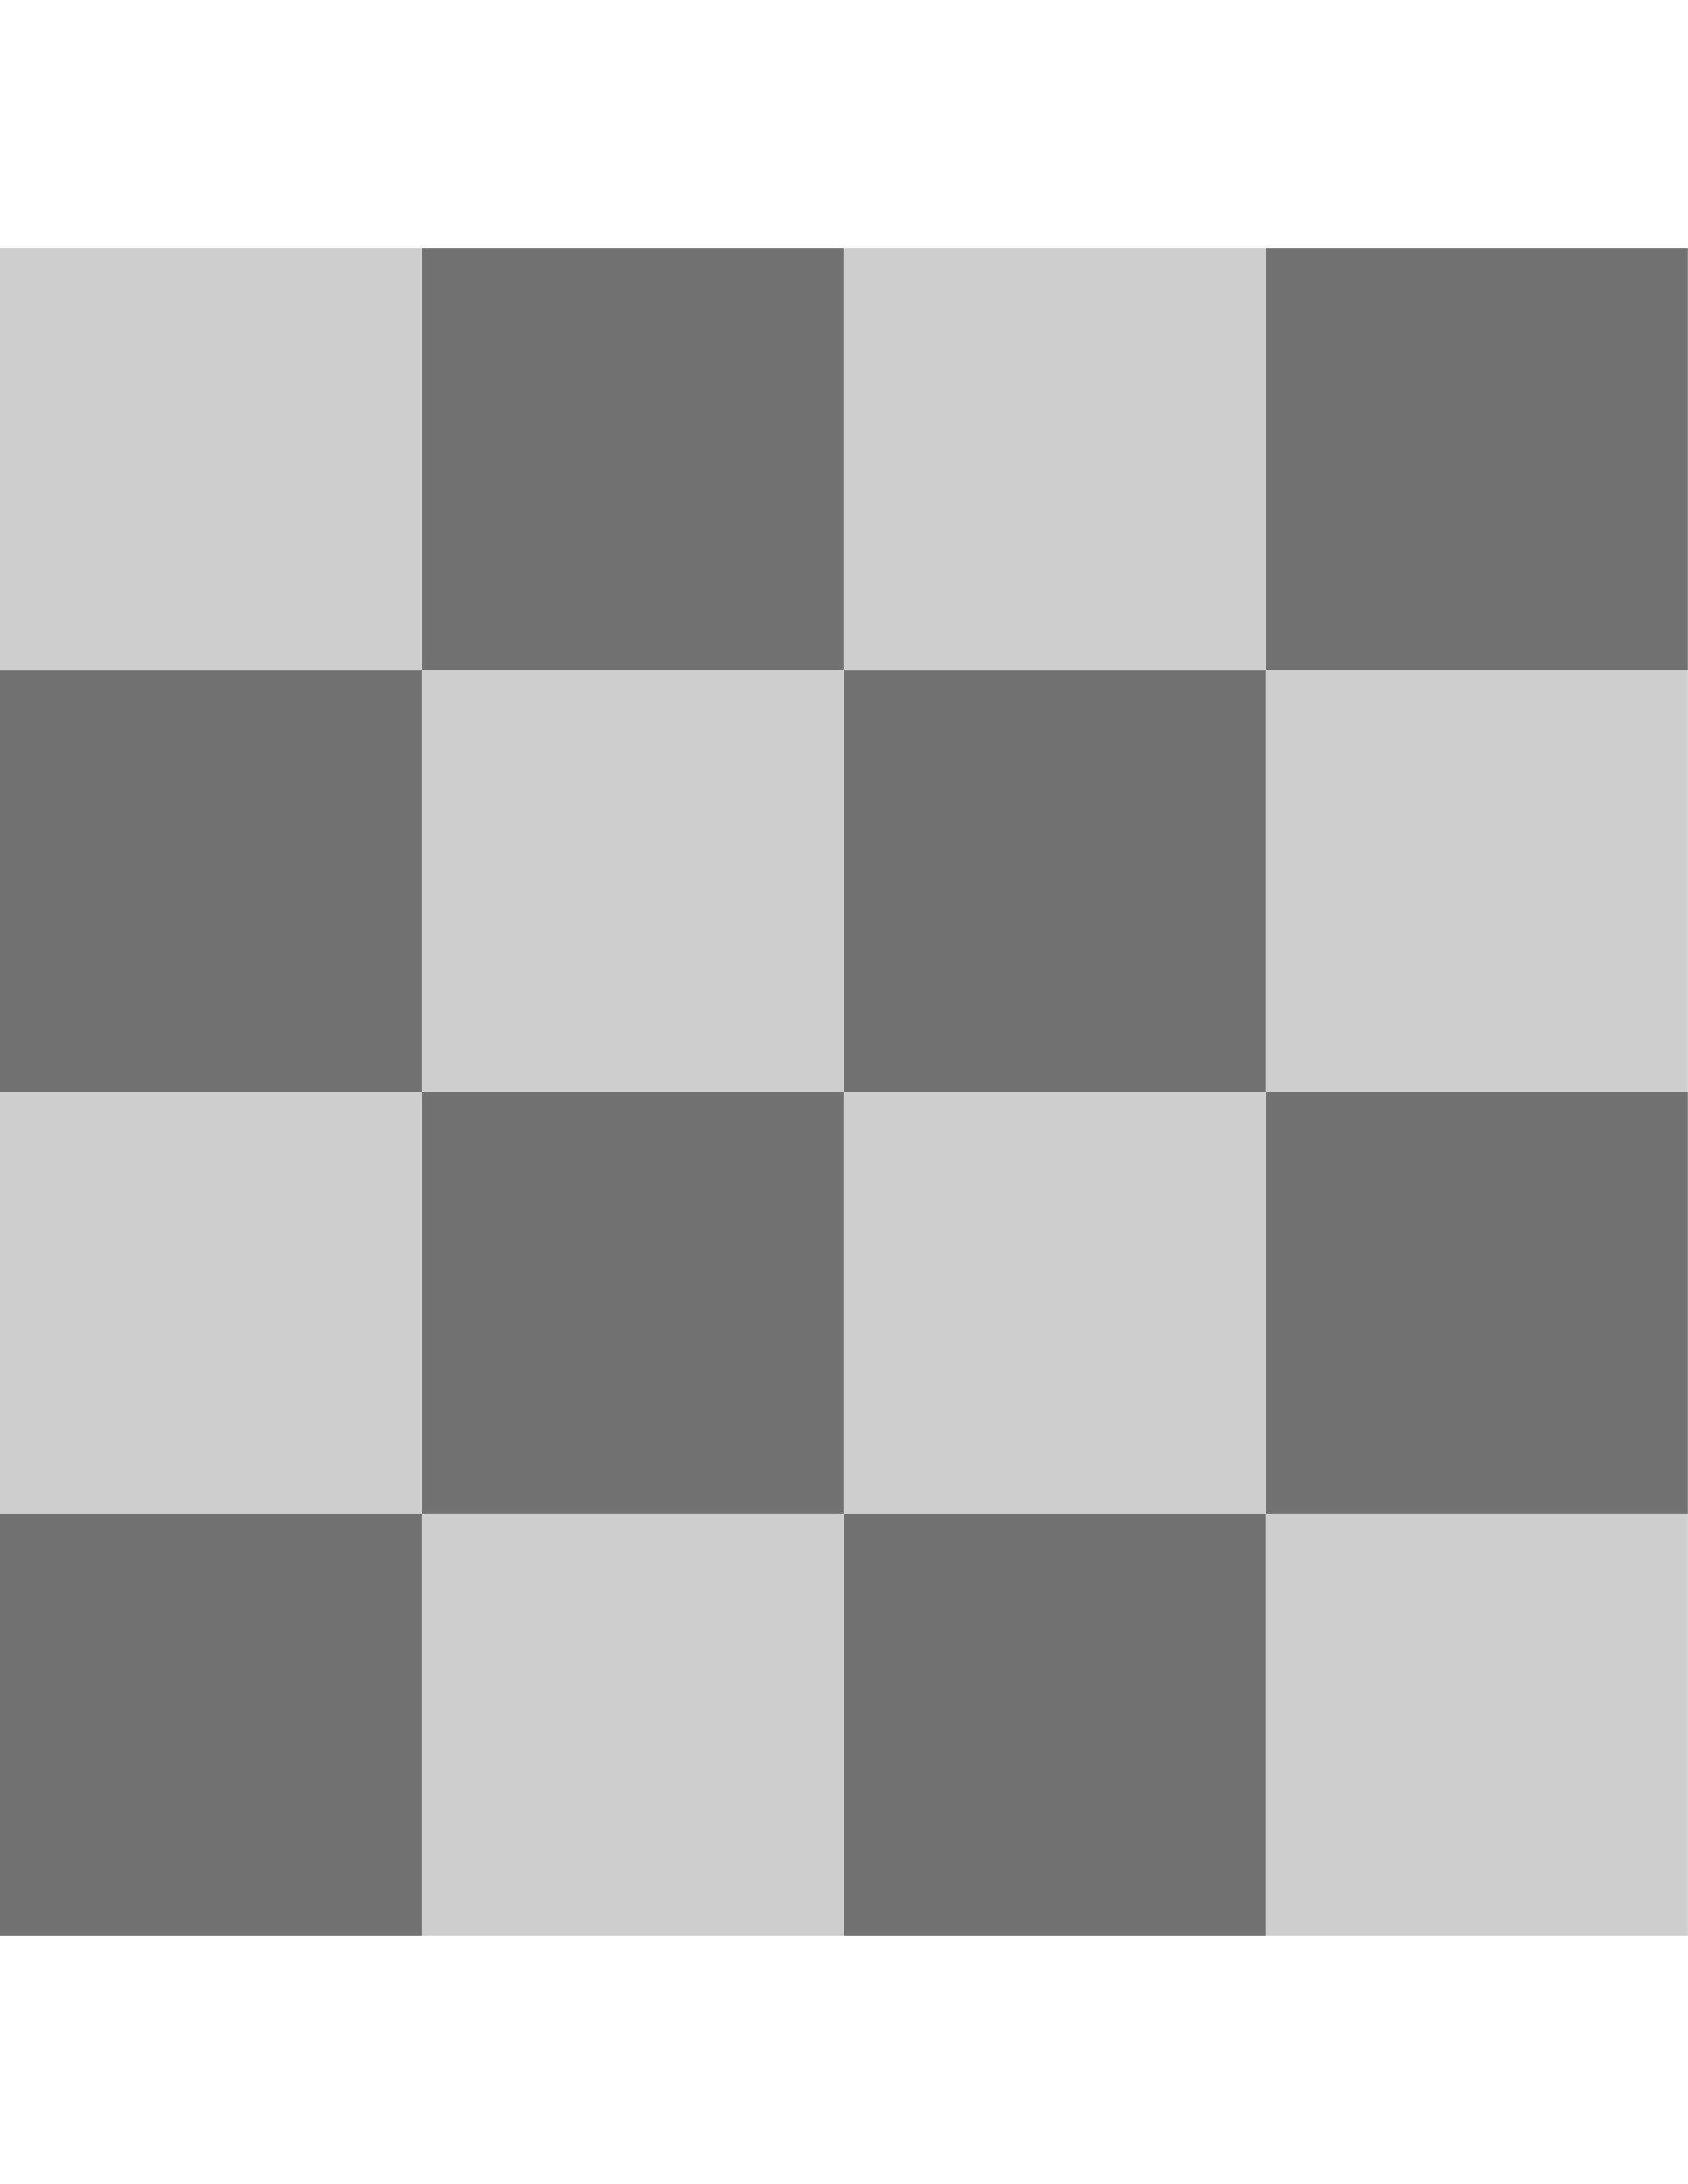
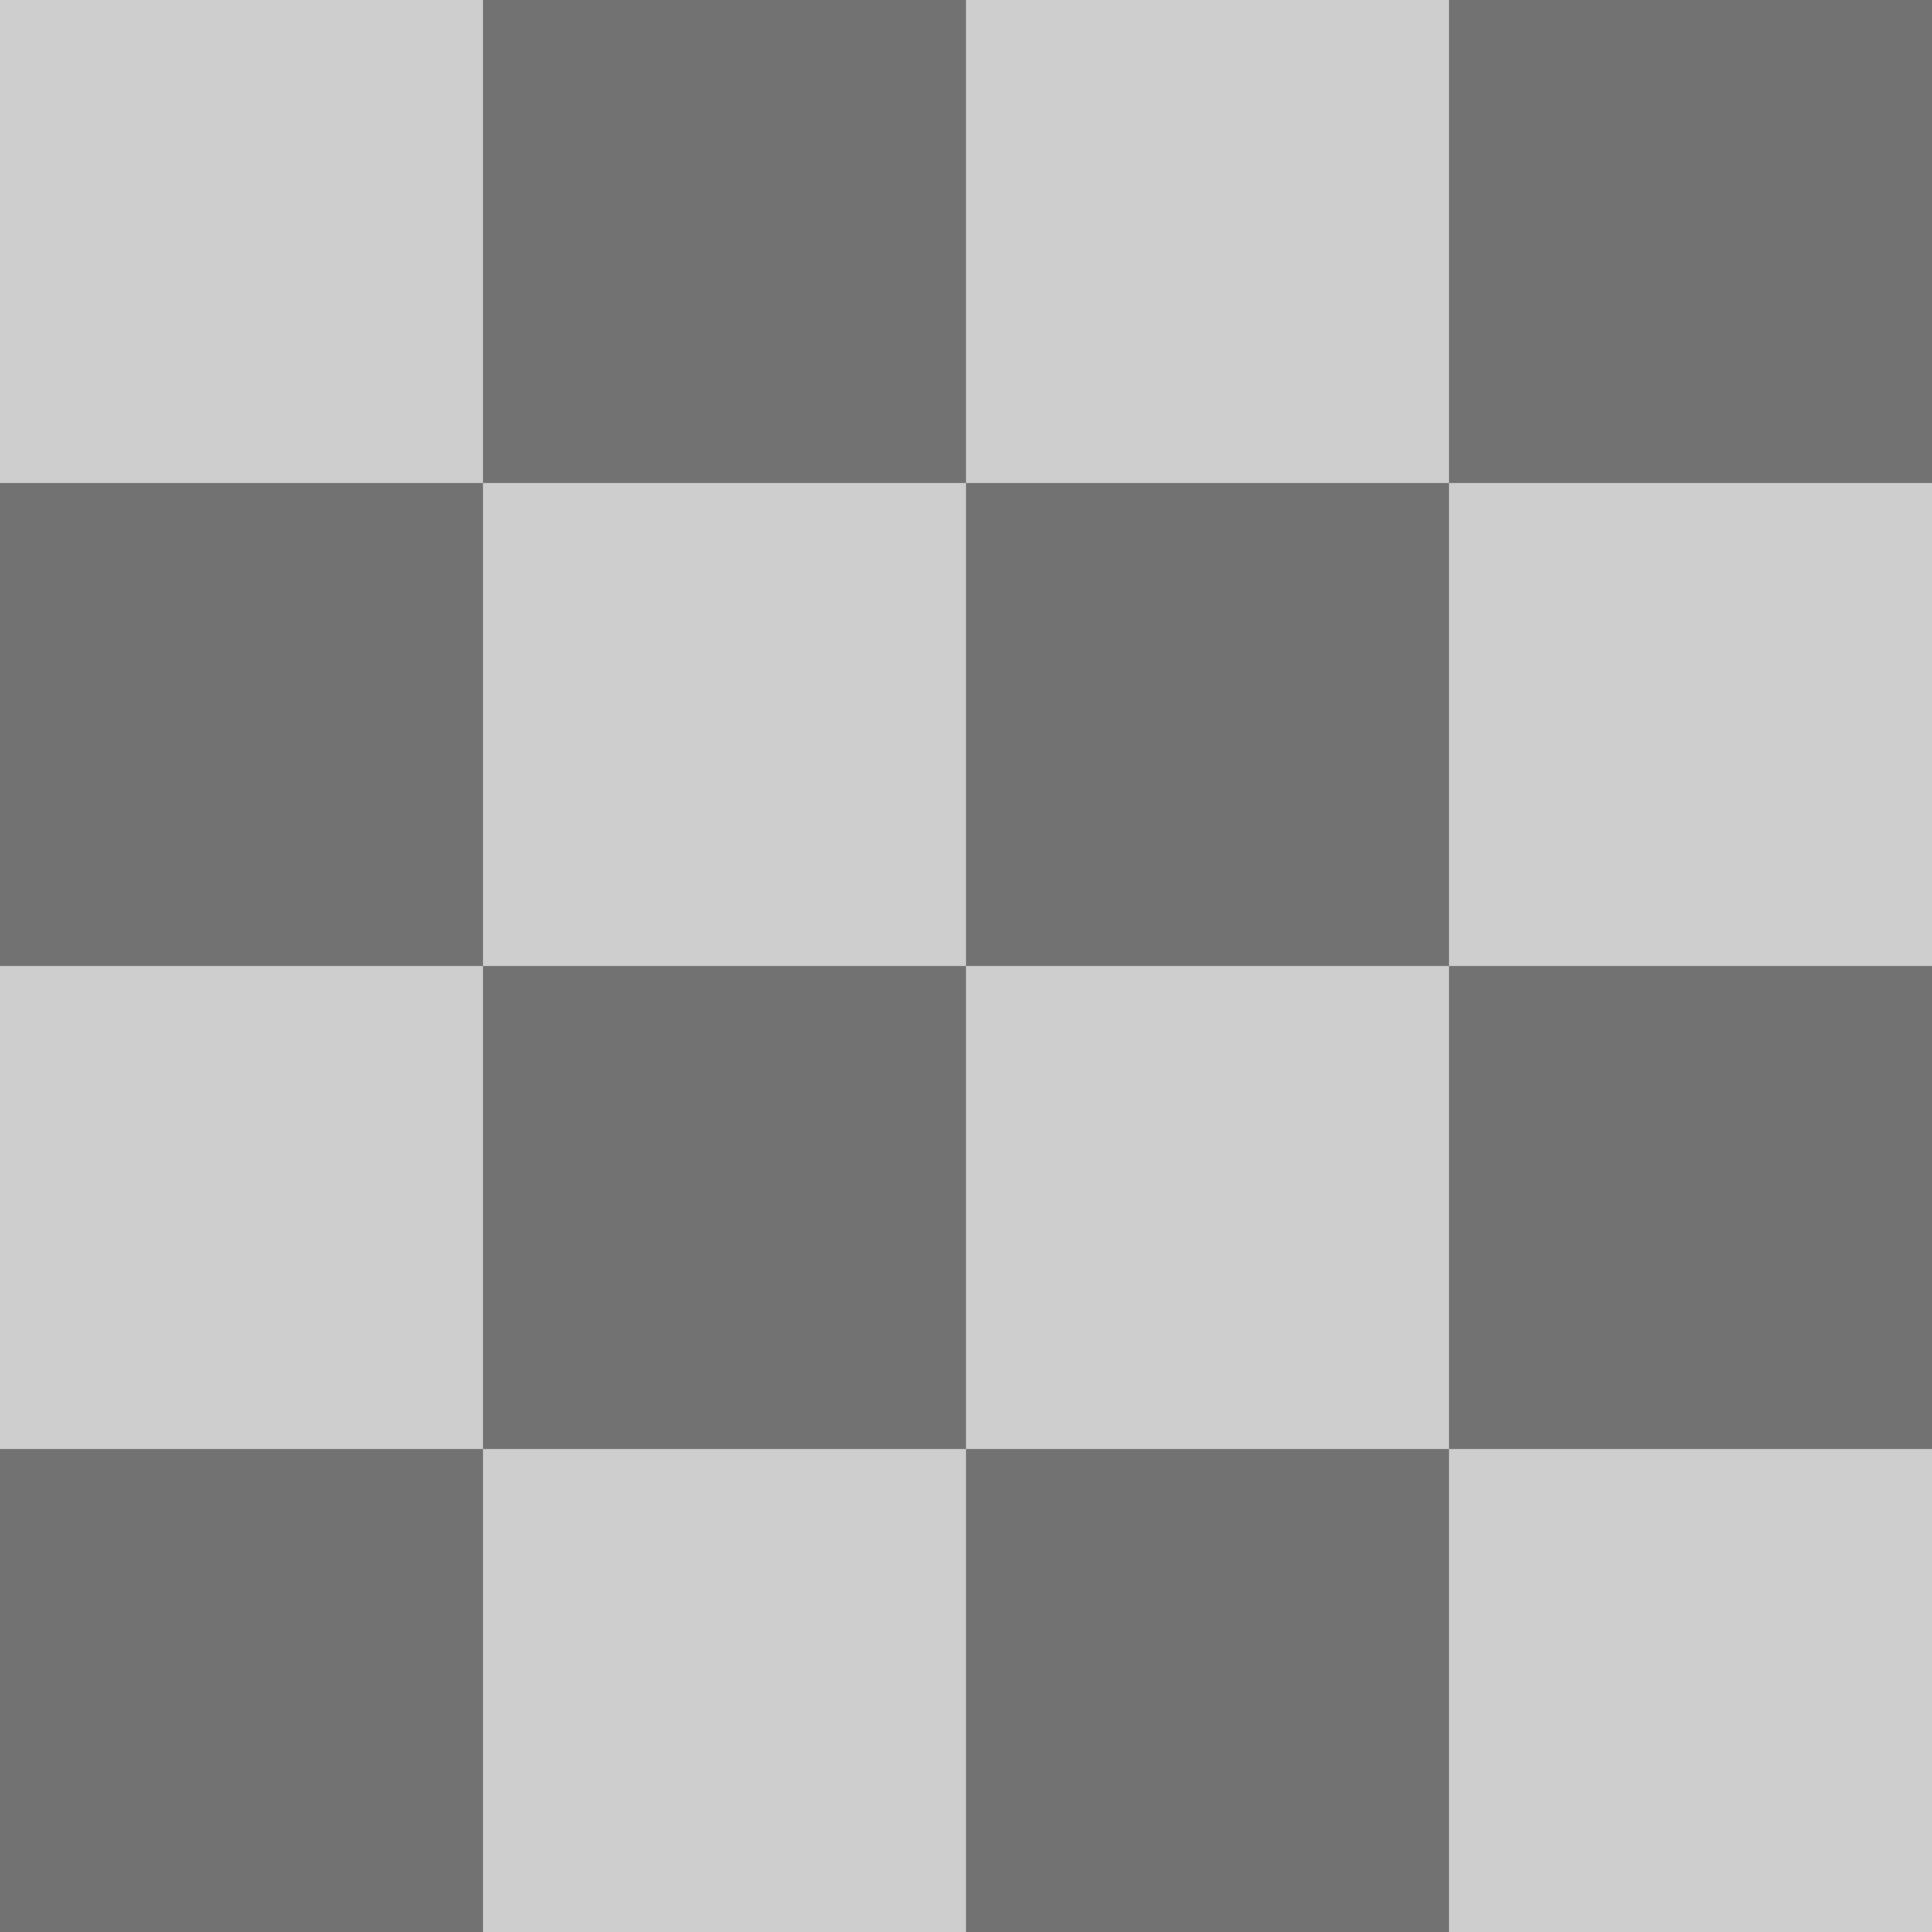
- <svg xmlns="http://www.w3.org/2000/svg" version="1.1" id="Calque_1" x="0px" y="0px" viewBox="0 0 612 792" enable-background="new 0 0 612 792" xml:space="preserve">
-   <g>
-     <rect x="153" y="90" fill="#727272" width="153" height="153" />
-     <rect x="459" y="90" fill="#727272" width="153" height="153" />
-     <rect y="243" fill="#727272" width="153" height="153" />
-     <rect x="306" y="243" fill="#727272" width="153" height="153" />
-     <rect x="153" y="396" fill="#727272" width="153" height="153" />
-     <rect x="459" y="396" fill="#727272" width="153" height="153" />
-     <rect y="549" fill="#727272" width="153" height="153" />
-     <rect x="306" y="549" fill="#727272" width="153" height="153" />
-   </g>
-   <g>
-     <rect y="90" fill="#CECECE" width="153" height="153" />
-     <rect x="306" y="90" fill="#CECECE" width="153" height="153" />
-     <rect x="153" y="243" fill="#CECECE" width="153" height="153" />
-     <rect x="459" y="243" fill="#CECECE" width="153" height="153" />
-     <rect y="396" fill="#CECECE" width="153" height="153" />
-     <rect x="306" y="396" fill="#CECECE" width="153" height="153" />
-     <rect x="153" y="549" fill="#CECECE" width="153" height="153" />
-     <rect x="459" y="549" fill="#CECECE" width="153" height="153" />
-   </g>
+ <svg xmlns="http://www.w3.org/2000/svg" version="1.1" id="Calque_1" x="0px" y="0px" viewBox="0 0 48 48" enable-background="new 0 0 48 48" xml:space="preserve">
+   <rect style="fill:#727272" id="rect5" height="12" width="12" y="0" x="12" />
+   <rect style="fill:#727272" id="rect7" height="12" width="12" y="0" x="36" />
+   <rect style="fill:#727272" x="0" id="rect9" height="12" width="12" y="12" />
+   <rect style="fill:#727272" id="rect11" height="12" width="12" y="12" x="24" />
+   <rect style="fill:#727272" id="rect13" height="12" width="12" y="24" x="12" />
+   <rect style="fill:#727272" id="rect15" height="12" width="12" y="24" x="36" />
+   <rect style="fill:#727272" x="0" id="rect17" height="12" width="12" y="36" />
+   <rect style="fill:#727272" id="rect19" height="12" width="12" y="36" x="24" />
+   <rect style="fill:#cecece" x="0" id="rect23" height="12" width="12" y="0" />
+   <rect style="fill:#cecece" id="rect25" height="12" width="12" y="0" x="24" />
+   <rect style="fill:#cecece" id="rect27" height="12" width="12" y="12" x="12" />
+   <rect style="fill:#cecece" id="rect29" height="12" width="12" y="12" x="36" />
+   <rect style="fill:#cecece" x="0" id="rect31" height="12" width="12" y="24" />
+   <rect style="fill:#cecece" id="rect33" height="12" width="12" y="24" x="24" />
+   <rect style="fill:#cecece" id="rect35" height="12" width="12" y="36" x="12" />
+   <rect style="fill:#cecece" id="rect37" height="12" width="12" y="36" x="36" />
</svg>
